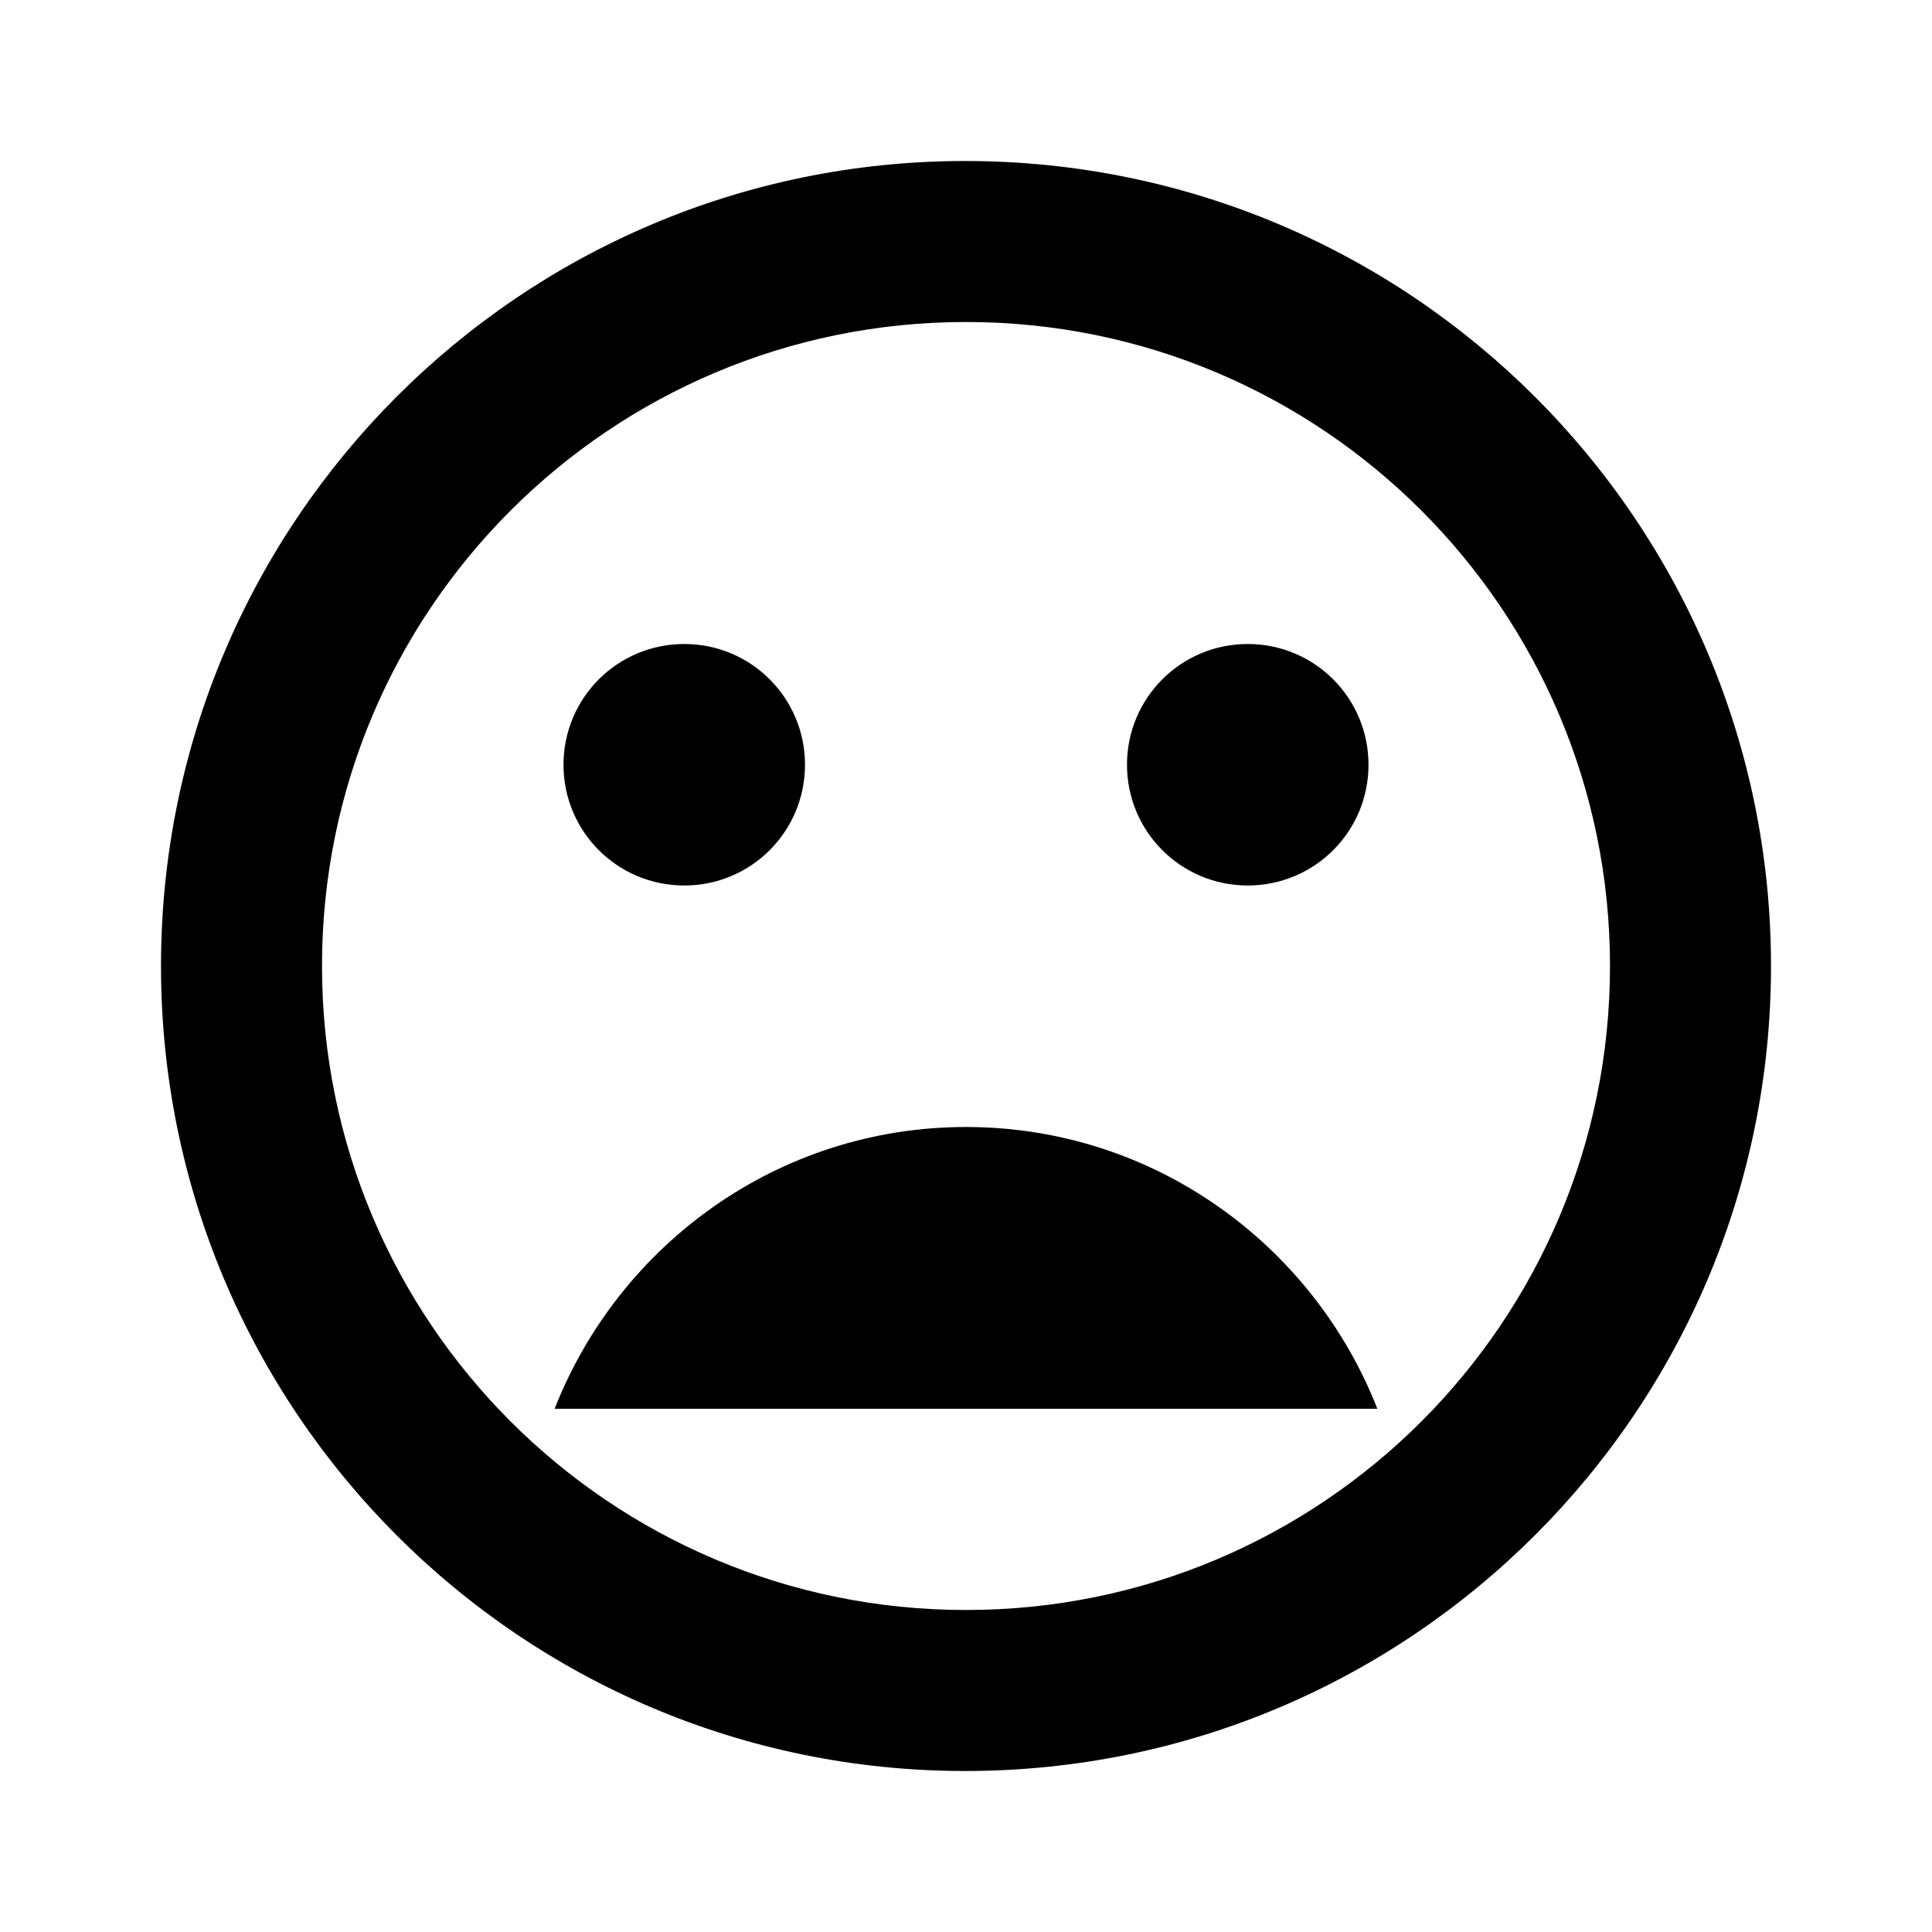
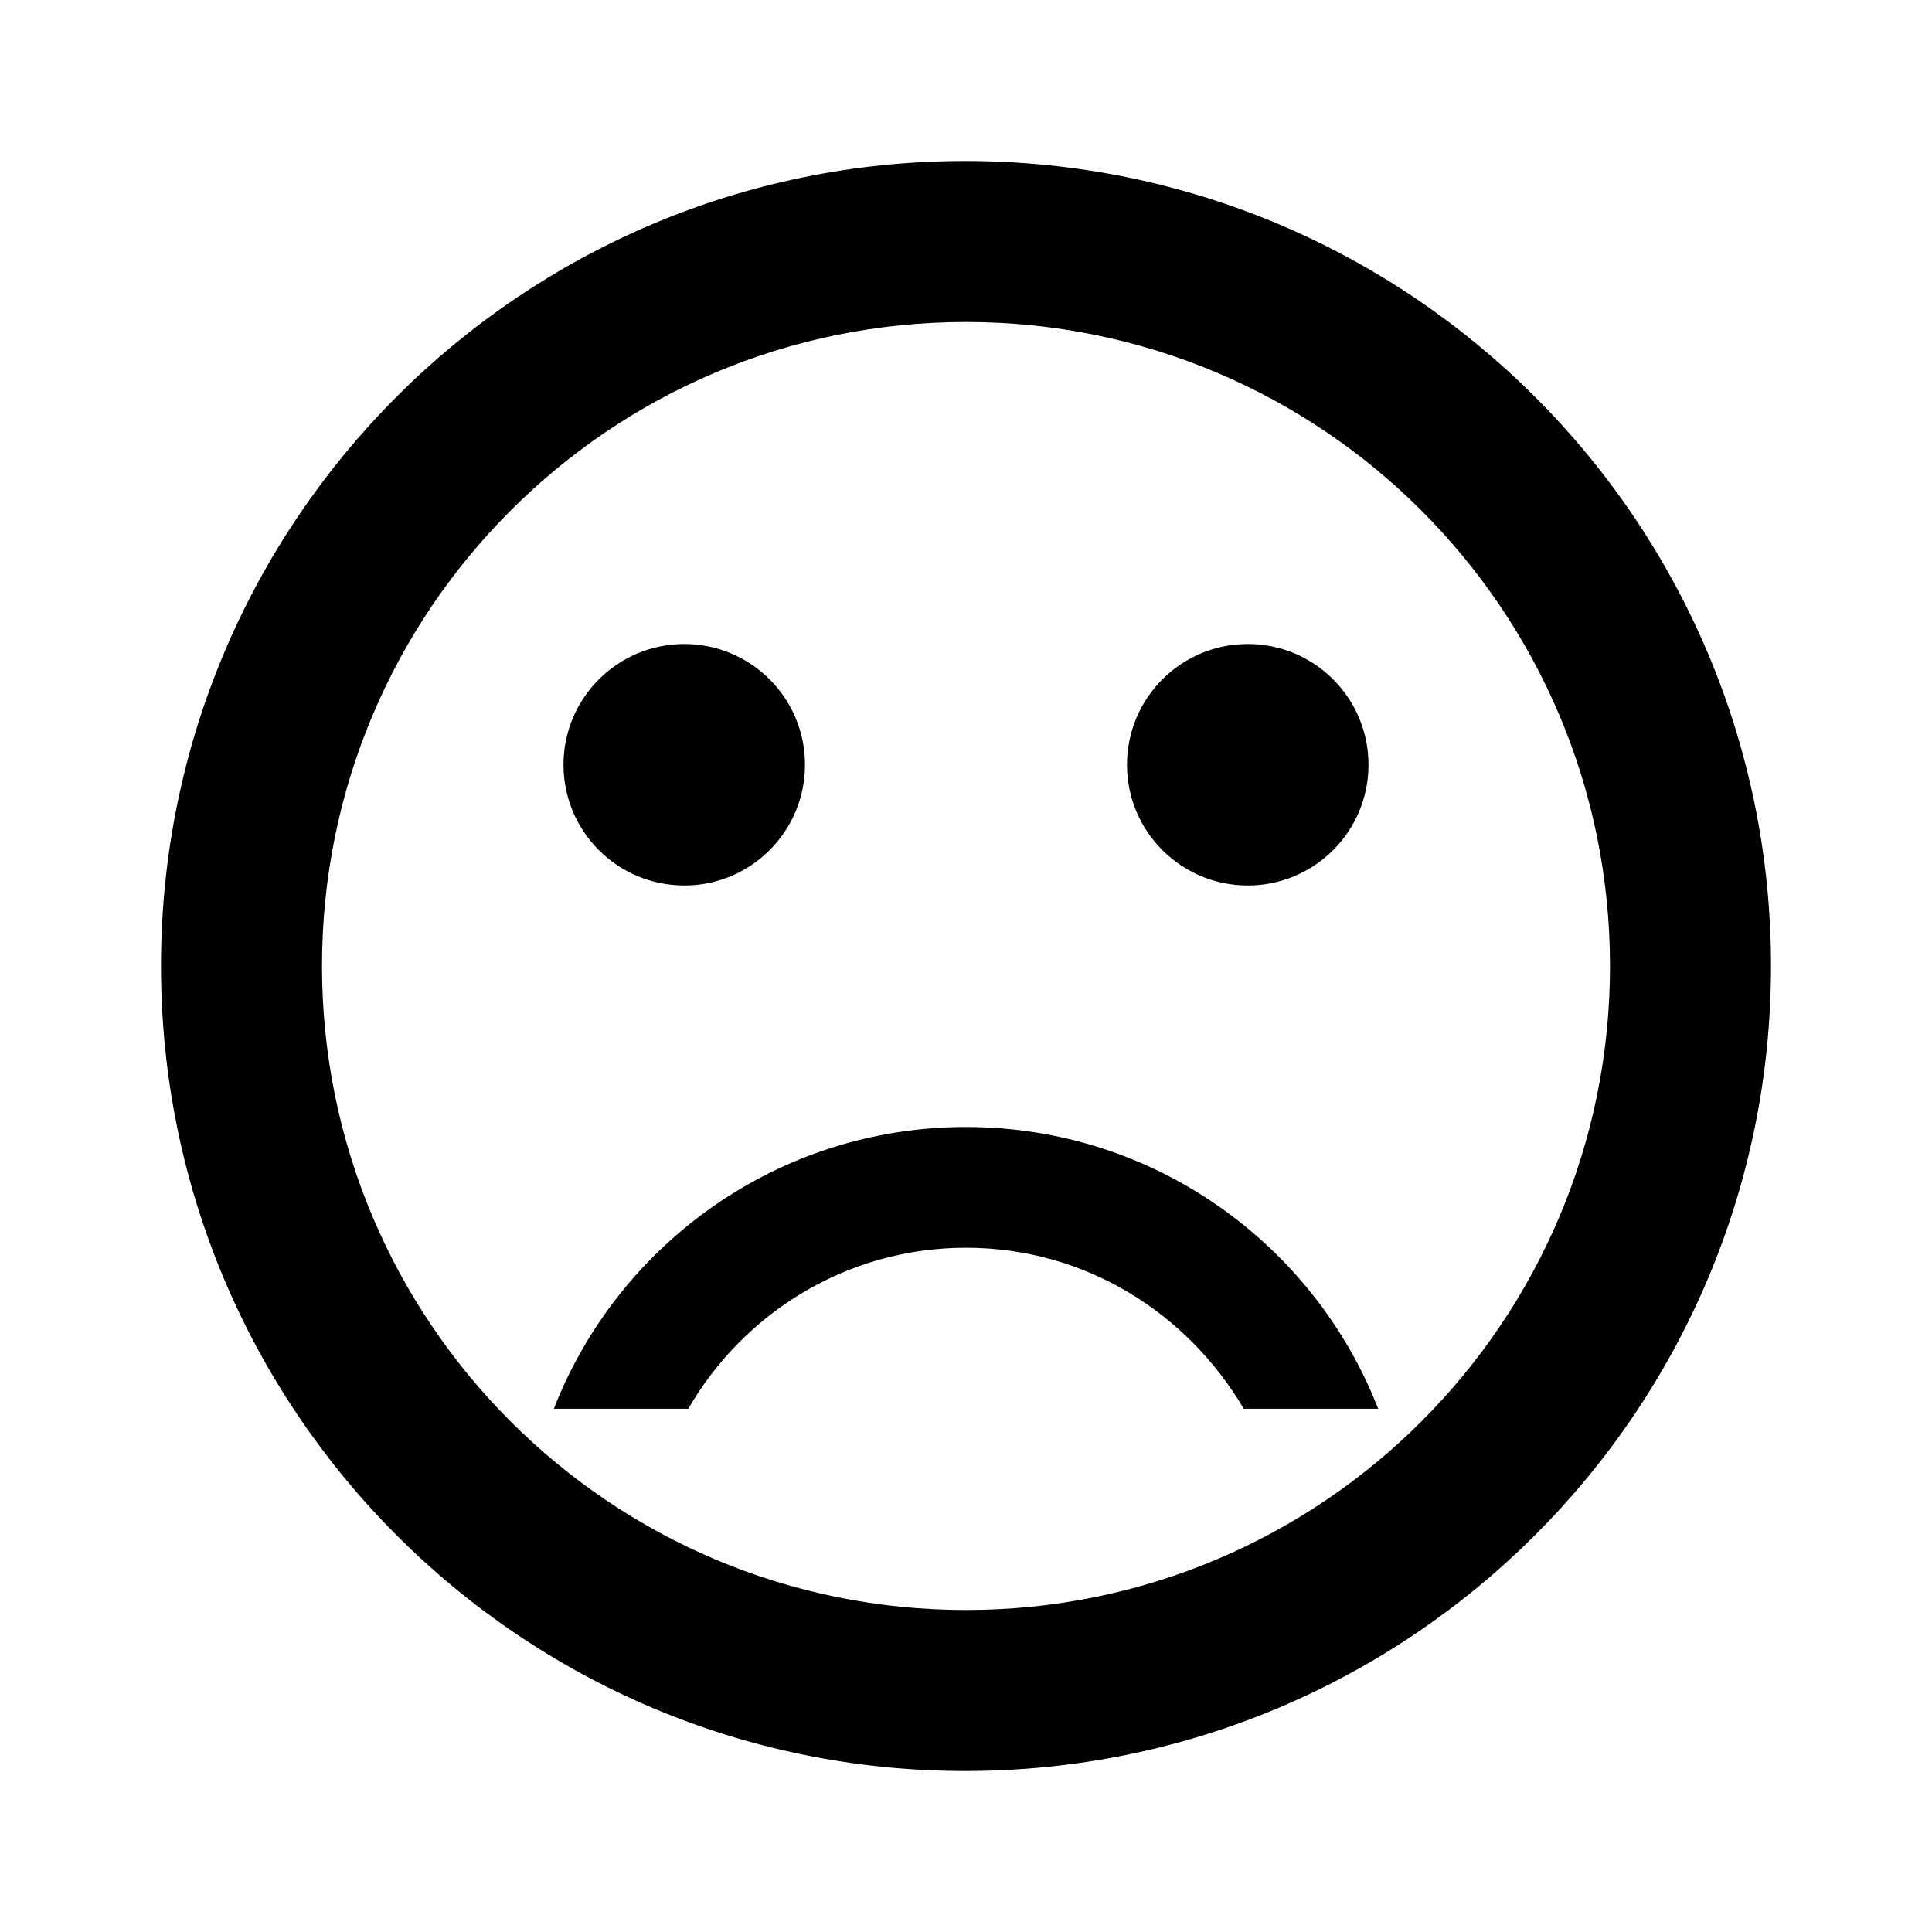
<svg xmlns="http://www.w3.org/2000/svg" width="24" height="24" viewBox="0 0 24 24">
-   <path d="M11.99 2C6.47 2 2 6.48 2 12s4.47 10 9.99 10C17.52 22 22 17.52 22 12S17.52 2 11.99 2zM12 20c-4.42 0-8-3.58-8-8s3.58-8 8-8 8 3.58 8 8-3.58 8-8 8zm3.5-9c.83 0 1.5-.67 1.5-1.5S16.33 8 15.5 8 14 8.67 14 9.5s.67 1.5 1.5 1.5zm-7 0c.83 0 1.5-.67 1.5-1.5S9.33 8 8.5 8 7 8.67 7 9.5 7.67 11 8.5 11zm3.5 3c-2.33 0-4.31 1.46-5.11 3.5h10.22c-.8-2.04-2.78-3.5-5.11-3.5z" />
+   <circle cx="15.5" cy="9.5" r="1.5" />
+   <circle cx="8.5" cy="9.5" r="1.5" />
+   <path d="M11.99 2C6.47 2 2 6.48 2 12s4.47 10 9.99 10C17.52 22 22 17.52 22 12S17.52 2 11.99 2zM12 20c-4.42 0-8-3.58-8-8s3.58-8 8-8 8 3.58 8 8-3.58 8-8 8zm0-6c-2.33 0-4.32 1.45-5.12 3.5h1.67c.69-1.19 1.97-2 3.45-2s2.75.81 3.45 2h1.67c-.8-2.05-2.79-3.5-5.12-3.5z" />
</svg>
